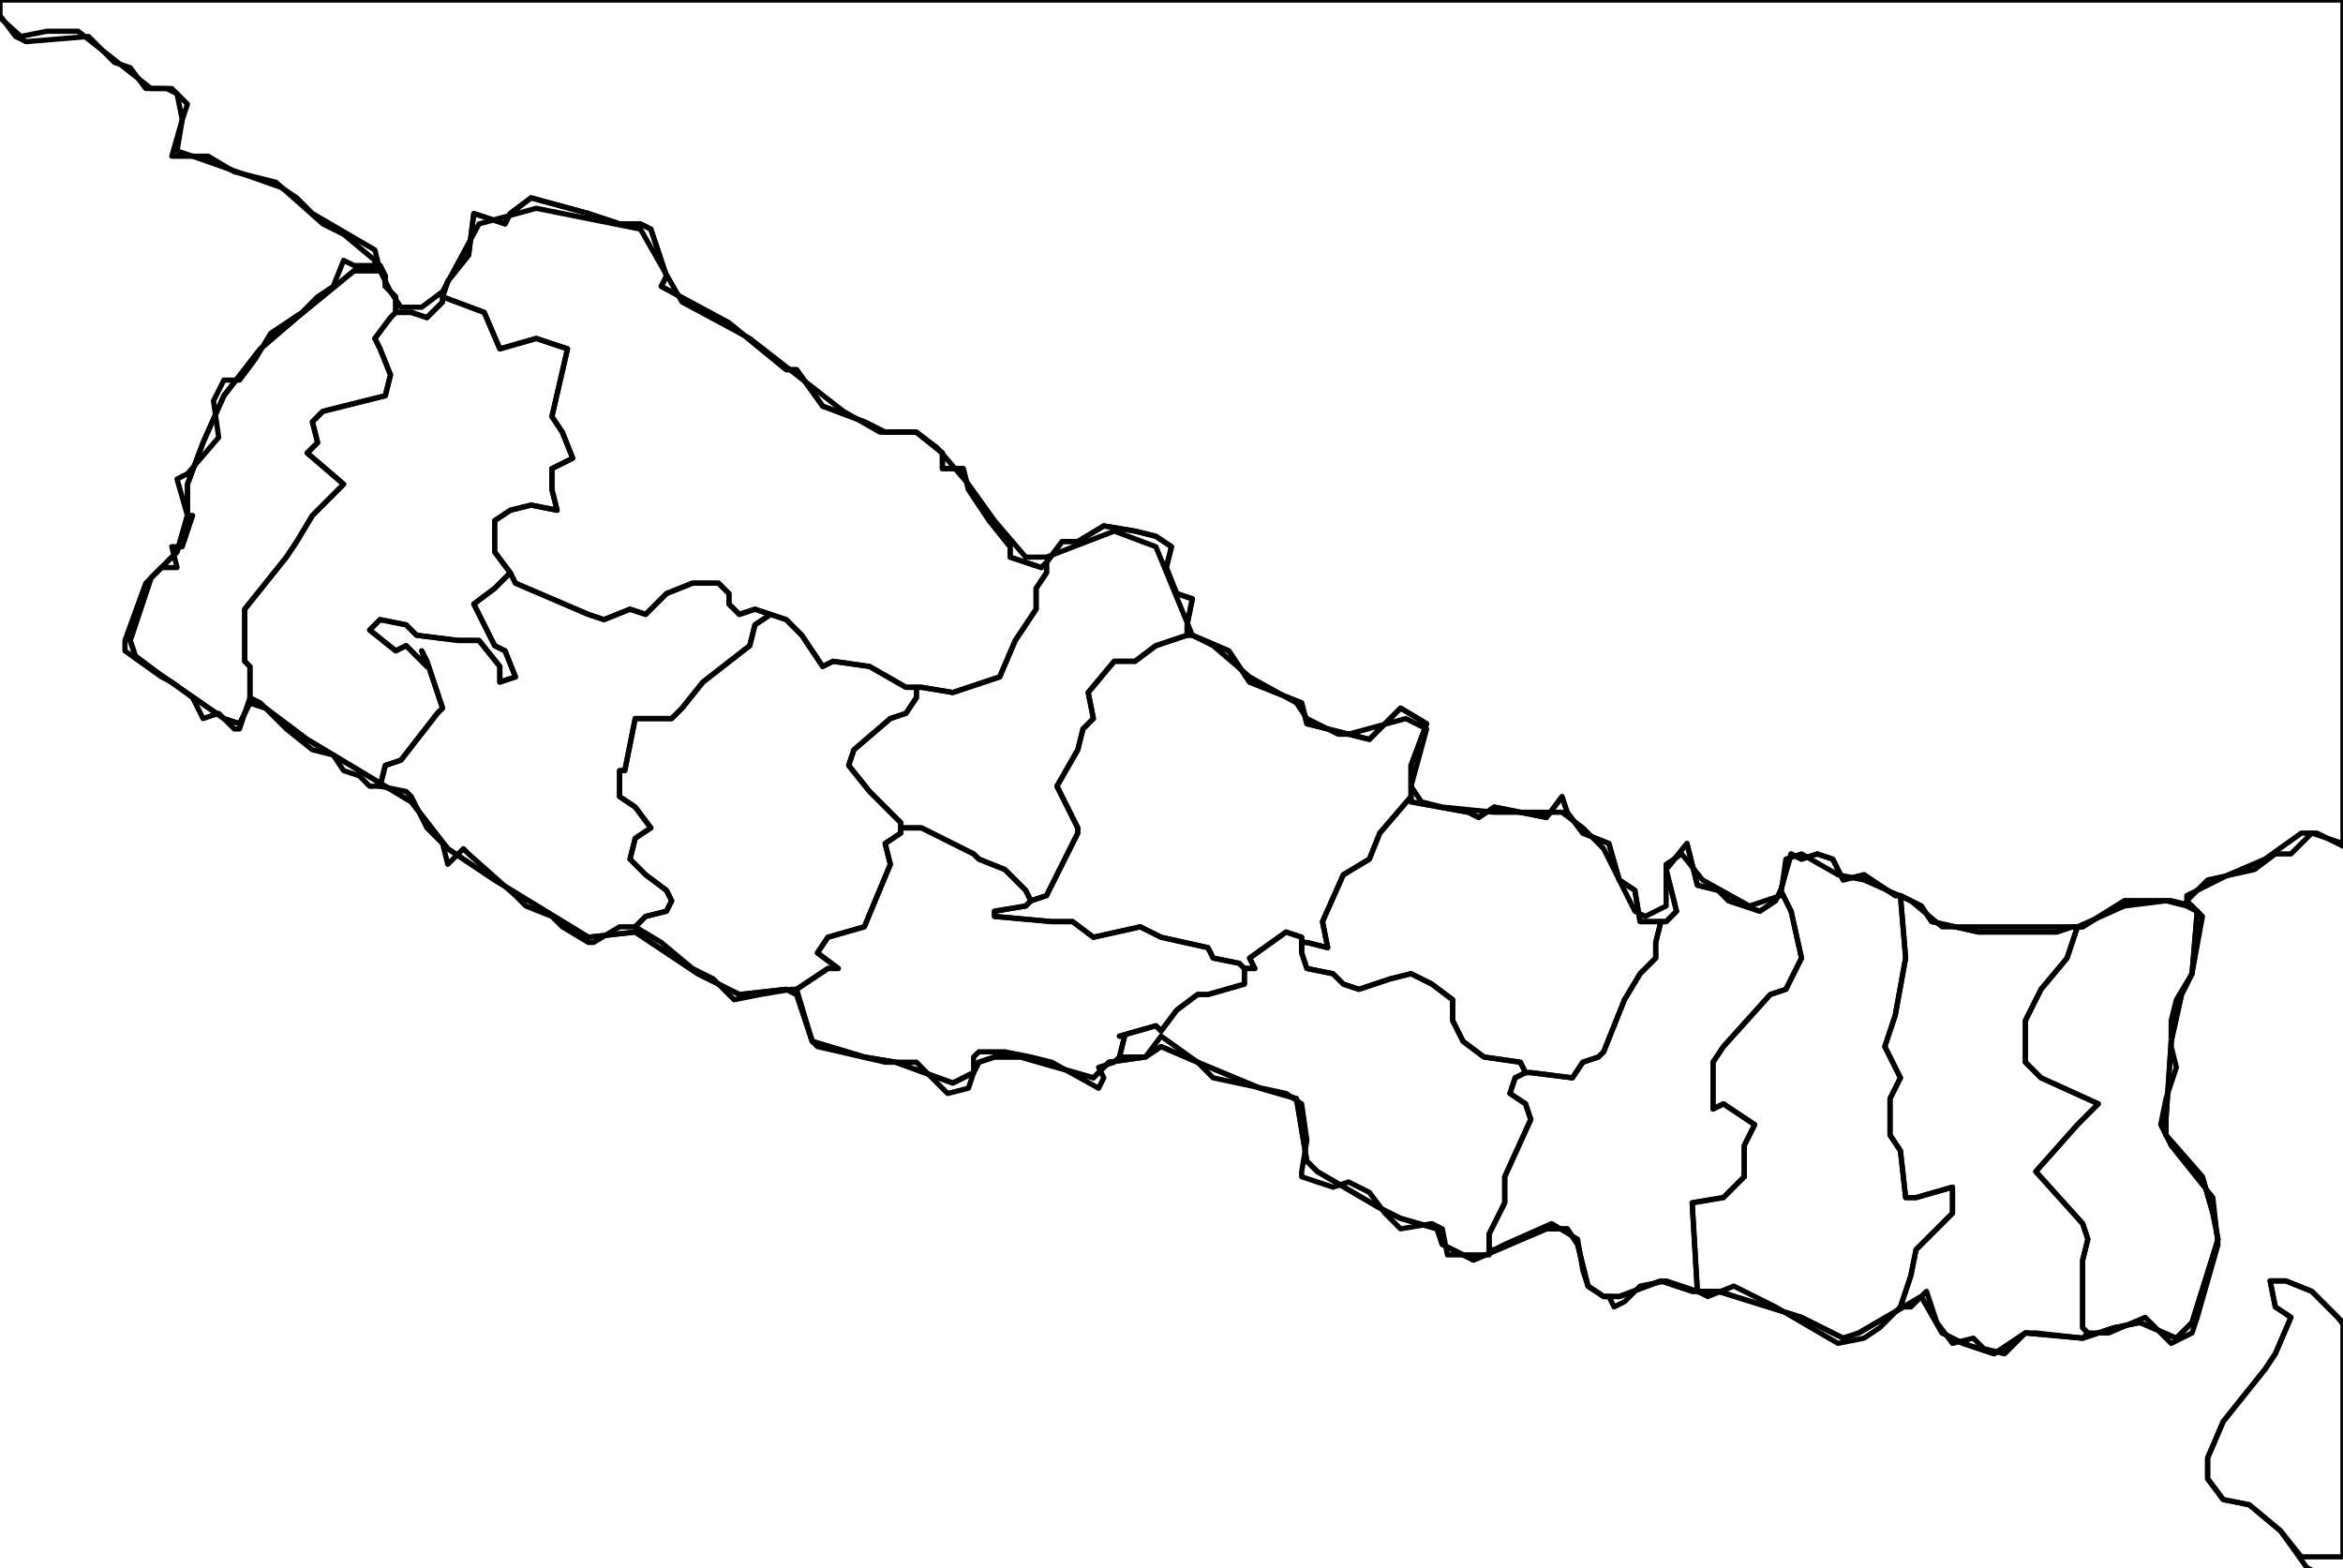
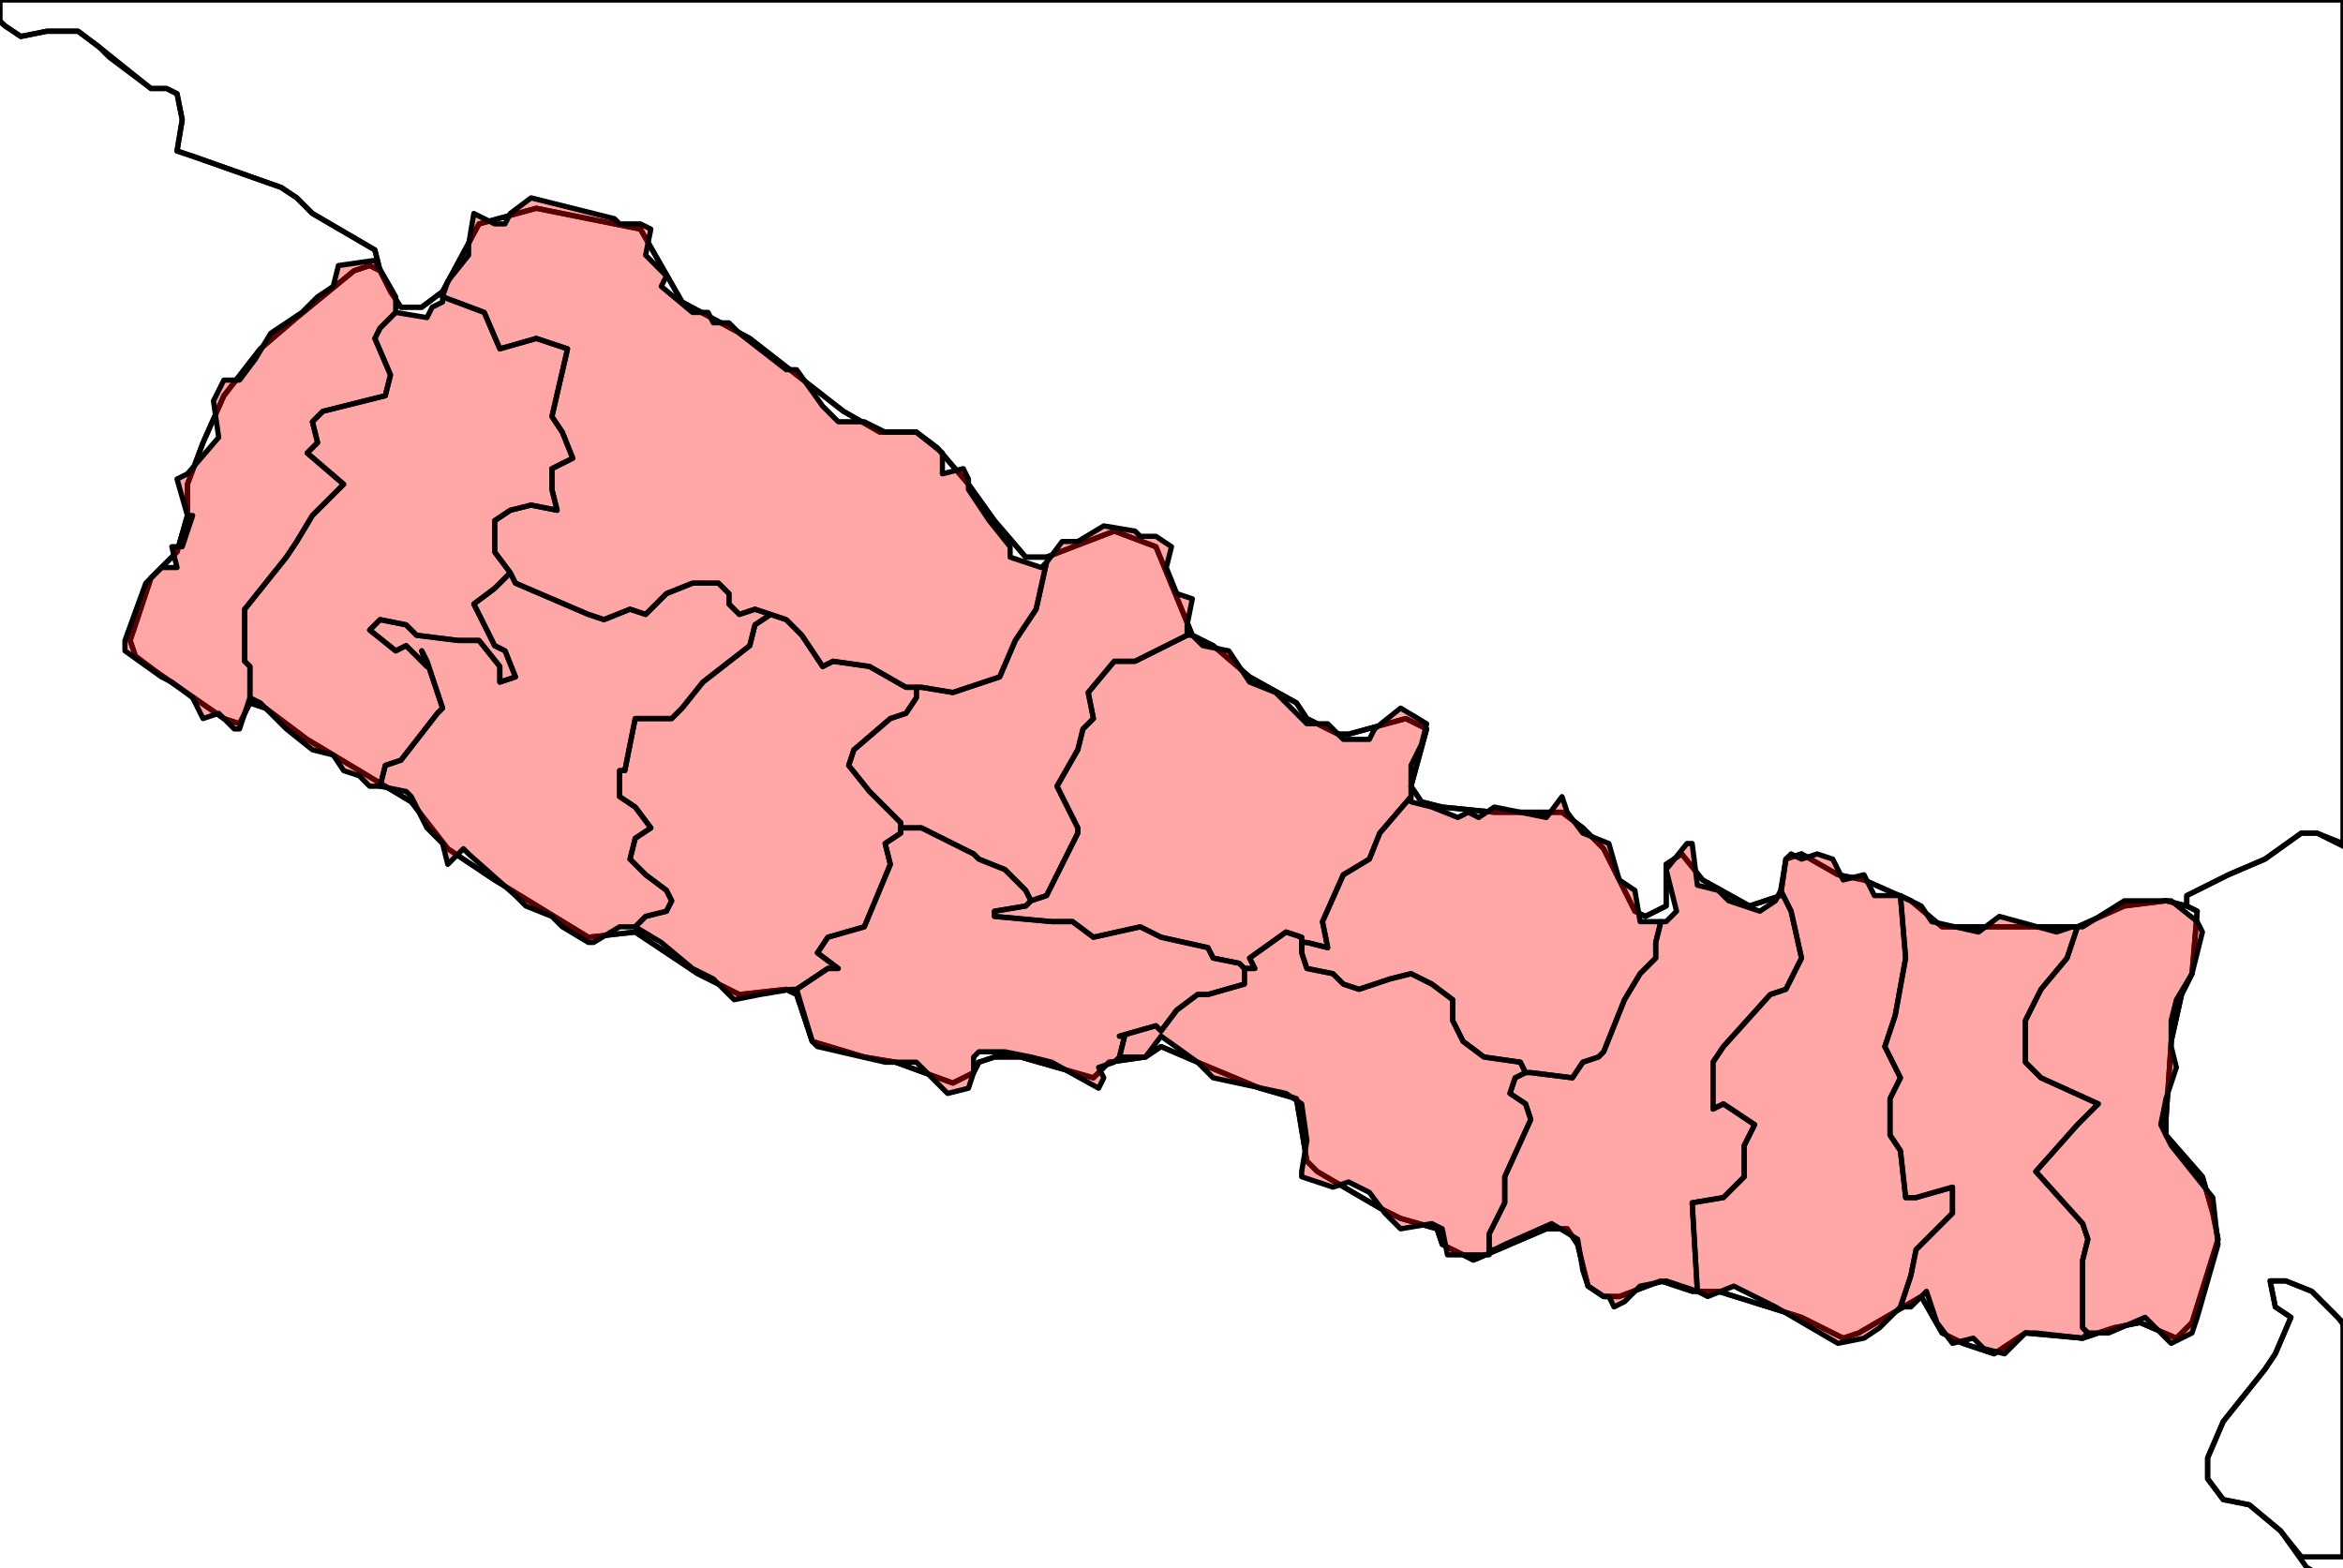
<svg xmlns="http://www.w3.org/2000/svg" enable_background="new 0 0 450 301" height="301px" pretty_print="False" style="stroke-linejoin: round; stroke:#000; fill: none;" version="1.1" viewBox="0 0 450 301" width="450px">
  <defs>
    <style type="text/css">path { fill-rule: evenodd; }</style>
  </defs>
  <g class="" id="context">
-     <path d="M72,51L72,51L73,51L74,53L74,55L76,57L76,60L76,60L79,60L82,61L85,58L85,57L86,54L90,49L91,41L97,43L98,41L102,38L113,41L119,43L123,43L125,44L128,53L127,55L140,62L151,71L153,71L158,78L166,81L170,83L176,83L181,87L181,90L185,90L186,94L190,100L194,105L194,107L200,109L201,108L201,108L204,104L207,104L212,101L218,102L222,103L225,105L224,109L226,114L229,115L228,120L228,122L229,122L236,125L240,131L250,135L251,139L263,142L269,136L274,139L271,147L271,152L271,154L282,156L284,157L287,155L297,157L300,153L301,156L304,160L309,162L311,169L314,171L315,177L319,177L320,177L322,175L320,167L324,162L326,170L330,171L332,173L338,175L341,173L342,171L344,164L346,165L349,164L352,165L354,169L358,168L364,172L365,172L365,172L369,174L371,177L380,179L395,179L398,178L400,178L408,173L417,173L421,174L420,173L424,169L433,167L437,164L440,164L444,160L450,162L450,0L0,0L0,3L3,7L5,8L17,7L22,12L25,13L28,17L33,17L36,20L35,23L33,30L40,30L45,33L53,35L62,43L66,45L72,50L72,51Z " data-iso="TIB" />
    <path d="M449,253L444,248L439,246L436,246L437,251L440,253L437,260L435,263L431,268L427,273L424,280L424,284L427,288L432,289L438,294L442,299L450,299L450,254L449,253Z " data-iso="BGD" />
-     <path d="M783,1319L780,1324L773,1311L770,1310L770,1303L771,1301L779,1297L781,1299L785,1311L783,1319Z M773,1291L768,1297L766,1294L771,1288L773,1291Z M756,1264L751,1264L748,1259L749,1257L752,1256L755,1260L756,1264Z M761,1253L756,1251L756,1247L758,1244L760,1245L759,1248L761,1253Z M738,1244L740,1246L737,1246L734,1243L735,1239L738,1244Z M716,1197L714,1198L712,1194L716,1191L717,1195L716,1197Z M697,1120L695,1122L690,1121L690,1115L688,1110L689,1108L693,1103L697,1101L699,1107L701,1112L697,1120Z M705,1074L703,1075L700,1074L702,1072L702,1067L705,1069L705,1074Z M721,1036L724,1044L720,1041L718,1039L721,1036Z M703,992L701,996L700,988L703,987L703,992Z M707,1065L704,1065L698,1056L697,1050L695,1047L697,1044L699,1043L700,1039L700,1034L703,1028L708,1027L707,1023L704,1020L704,1010L705,1003L704,997L707,991L708,984L707,982L709,971L709,964L712,957L717,953L719,953L720,961L717,965L721,969L717,978L715,980L711,987L716,992L718,1009L715,1014L712,1015L713,1026L713,1029L707,1040L708,1043L709,1059L707,1065Z M73,52L68,52L57,61L50,67L43,76L39,85L36,93L36,99L34,106L29,111L27,117L25,123L26,126L30,129L43,138L46,139L48,135L51,136L59,142L79,154L86,163L95,169L113,180L122,179L125,181L134,187L142,191L151,190L153,191L156,200L166,203L172,204L183,208L187,206L188,204L191,203L196,203L210,207L213,204L220,203L223,201L230,204L242,209L249,211L251,223L253,225L265,232L269,234L276,236L277,239L283,242L297,236L301,236L303,239L305,247L308,249L311,249L319,246L325,248L330,248L346,253L354,257L357,256L369,249L373,256L377,258L383,260L389,256L400,257L406,255L411,254L418,257L421,254L426,238L425,233L423,226L416,218L416,215L417,200L419,191L421,187L422,175L420,174L420,172L428,168L435,165L442,160L445,160L451,163L454,165L456,172L456,178L452,192L454,197L460,204L454,209L453,211L458,217L459,223L474,230L483,228L496,231L497,234L505,235L523,231L526,225L533,222L547,228L553,228L573,225L580,225L587,220L588,220L591,223L599,223L607,219L615,219L618,215L618,212L616,208L614,202L617,194L612,185L605,187L600,187L596,184L592,181L591,178L593,170L597,169L610,170L616,165L623,163L631,163L643,155L644,153L641,149L644,144L652,139L659,132L663,128L666,117L668,115L673,113L688,110L699,102L704,96L704,93L708,92L716,81L724,77L731,70L733,71L739,77L748,78L750,78L757,79L764,82L769,82L775,75L774,72L783,65L791,60L798,56L803,59L806,64L814,67L811,70L804,75L807,85L815,77L819,75L821,77L822,80L828,91L820,100L818,105L822,114L823,111L831,107L834,108L840,111L850,112L855,110L858,111L868,117L868,124L870,127L869,134L865,135L854,148L851,151L850,154L852,162L864,176L864,179L861,180L853,177L848,171L845,169L842,169L813,179L806,190L799,196L786,208L779,214L774,216L771,219L768,226L768,233L770,242L774,250L769,257L768,266L760,281L754,284L752,287L749,299L750,300L756,302L758,307L756,314L753,323L749,331L741,350L738,361L735,375L732,376L729,374L712,370L700,372L695,368L693,371L697,384L700,389L700,408L700,420L697,426L689,428L690,433L687,444L689,454L692,464L691,473L688,473L684,484L681,485L678,485L673,480L669,478L667,485L664,487L663,484L660,464L657,448L651,437L649,435L648,428L646,414L640,394L624,395L625,405L625,407L618,414L617,418L619,428L618,431L615,434L611,435L608,435L605,433L601,424L598,424L598,431L595,430L591,415L586,404L585,399L588,385L593,379L596,374L602,374L606,370L614,366L618,368L620,367L623,358L630,354L631,349L634,338L635,327L636,327L643,329L646,328L646,323L641,319L633,315L625,312L610,314L596,316L587,314L574,316L558,317L544,318L534,318L515,313L513,313L511,308L512,298L510,283L510,277L504,264L502,262L497,267L498,270L497,274L493,275L484,273L478,269L474,264L473,258L471,255L466,253L464,255L467,260L467,262L460,262L453,260L452,257L449,253L444,248L439,246L436,246L437,251L440,253L437,260L435,263L431,268L427,273L424,280L424,284L427,288L432,289L438,294L443,301L450,305L459,305L462,312L468,315L466,321L459,323L444,322L441,335L438,340L431,338L429,338L425,350L424,355L427,359L430,362L434,363L437,362L440,363L443,367L448,369L456,370L460,372L460,384L459,388L456,398L454,406L455,410L463,419L461,427L463,429L473,432L470,441L471,446L473,452L474,463L477,470L482,483L481,502L477,502L481,507L483,512L483,517L479,518L476,518L473,513L472,517L468,522L465,514L466,499L462,495L461,492L458,509L460,515L459,518L452,521L445,515L442,521L435,521L432,518L434,512L438,498L438,492L432,488L427,486L425,480L426,487L428,489L432,490L436,494L431,500L426,510L420,516L412,521L388,528L383,530L375,538L371,545L370,553L373,560L376,572L378,575L375,579L371,584L367,591L367,597L354,605L347,614L343,612L341,612L344,616L339,621L320,627L306,633L302,633L305,630L305,623L300,622L289,630L284,637L288,638L295,634L299,635L299,637L288,644L264,665L263,669L260,674L256,679L248,690L233,706L229,712L206,725L201,728L192,740L181,750L170,758L149,769L137,779L133,785L137,796L135,803L131,808L125,813L105,821L85,819L79,820L77,824L71,841L65,846L62,852L56,851L54,852L52,846L45,845L30,850L25,854L15,876L12,889L14,905L18,917L18,922L18,930L14,937L16,946L20,957L21,961L21,966L25,977L22,975L21,971L17,965L11,970L14,975L24,980L26,984L20,1021L15,1034L9,1043L6,1046L-1,1059L-6,1076L-7,1082L-5,1089L-7,1093L-11,1096L-5,1095L-3,1099L-2,1103L-2,1127L-3,1151L-13,1152L-20,1150L-28,1151L-32,1154L-36,1159L-36,1166L-50,1185L-54,1192L-55,1198L-53,1201L-49,1204L-45,1206L-35,1207L-31,1209L-28,1213L-39,1209L-52,1208L-83,1216L-91,1222L-96,1227L-99,1240L-100,1248L-104,1255L-120,1265L-131,1268L-134,1271L-146,1267L-159,1257L-165,1252L-184,1227L-187,1223L-191,1213L-191,1209L-195,1205L-199,1193L-201,1180L-203,1166L-201,1168L-198,1172L-196,1179L-196,1188L-192,1188L-197,1167L-202,1162L-205,1158L-205,1151L-209,1144L-210,1140L-219,1119L-223,1103L-229,1086L-233,1080L-239,1067L-245,1061L-251,1052L-257,1046L-269,1018L-273,1002L-276,995L-278,989L-282,965L-282,956L-285,946L-290,935L-292,928L-292,925L-295,914L-296,909L-304,897L-311,886L-313,883L-318,876L-320,863L-325,858L-318,858L-326,848L-322,843L-328,843L-330,840L-334,831L-340,820L-341,814L-346,797L-349,756L-353,737L-353,732L-357,716L-360,705L-360,696L-361,690L-362,678L-364,672L-362,667L-358,659L-356,654L-357,646L-361,654L-365,656L-366,650L-365,638L-356,639L-366,634L-367,629L-365,625L-369,622L-369,612L-371,607L-368,594L-357,568L-356,562L-356,553L-358,546L-358,537L-362,536L-365,533L-367,522L-361,517L-368,517L-357,509L-346,505L-341,503L-348,505L-355,505L-370,503L-367,493L-364,490L-361,489L-365,489L-370,488L-368,478L-364,476L-355,475L-360,472L-366,471L-373,472L-379,471L-386,470L-384,472L-380,475L-384,484L-389,486L-392,489L-396,494L-389,497L-385,504L-386,511L-396,528L-400,531L-423,540L-433,544L-453,550L-460,551L-468,548L-480,542L-497,526L-502,521L-515,501L-525,490L-532,481L-541,471L-549,459L-551,453L-549,448L-546,446L-542,447L-535,455L-520,450L-515,451L-511,448L-506,449L-496,444L-488,444L-479,431L-472,423L-468,422L-469,417L-472,417L-478,424L-482,422L-489,423L-503,426L-509,430L-513,431L-534,424L-554,410L-562,401L-567,391L-572,379L-569,376L-560,370L-552,365L-559,367L-567,370L-570,371L-575,376L-581,376L-582,369L-583,362L-576,358L-566,357L-554,359L-552,342L-548,340L-547,343L-543,342L-539,343L-536,343L-532,344L-510,346L-503,353L-492,354L-487,353L-483,348L-473,345L-463,343L-460,343L-459,351L-455,353L-448,353L-443,349L-438,348L-435,347L-438,341L-437,334L-433,331L-437,319L-440,309L-443,301L-447,293L-449,288L-448,277L-452,272L-455,272L-464,272L-467,270L-474,258L-475,253L-475,249L-471,241L-468,227L-473,221L-480,219L-488,216L-495,211L-500,205L-498,197L-495,188L-493,185L-485,178L-476,170L-467,158L-461,150L-452,144L-448,142L-444,142L-437,148L-437,154L-430,161L-427,161L-411,156L-406,156L-393,156L-377,152L-375,147L-372,141L-362,132L-359,128L-353,113L-350,110L-336,103L-322,97L-319,94L-309,79L-303,69L-294,49L-290,47L-281,44L-273,41L-267,35L-267,31L-269,27L-268,23L-262,18L-251,5L-245,-1L-243,-1L-230,-8L-231,-13L-234,-14L-235,-17L-230,-32L-231,-36L-233,-46L-231,-52L-227,-56L-222,-59L-205,-66L-197,-68L-193,-72L-192,-75L-197,-81L-208,-87L-217,-87L-223,-91L-223,-96L-222,-104L-225,-104L-230,-105L-236,-106L-238,-108L-237,-111L-237,-115L-241,-120L-246,-123L-249,-127L-251,-133L-245,-141L-243,-147L-243,-149L-250,-157L-248,-163L-245,-166L-238,-168L-236,-171L-242,-175L-250,-176L-251,-181L-247,-186L-248,-188L-250,-191L-255,-194L-255,-197L-246,-212L-230,-217L-201,-208L-190,-207L-187,-205L-179,-200L-172,-198L-167,-198L-160,-201L-151,-206L-145,-206L-132,-210L-126,-209L-121,-211L-117,-217L-106,-222L-104,-228L-79,-242L-68,-247L-65,-245L-58,-247L-58,-245L-60,-237L-60,-234L-57,-228L-49,-201L-47,-198L-31,-192L-27,-189L-19,-183L-18,-180L-20,-174L-28,-168L-30,-164L-27,-153L-27,-136L-21,-127L-13,-120L-12,-117L-14,-109L-10,-104L-9,-91L-10,-79L-14,-78L-17,-73L-24,-72L-28,-75L-34,-86L-47,-84L-48,-83L-46,-75L-46,-69L-44,-65L-33,-50L-36,-42L-36,-38L-31,-31L-33,-27L-35,-23L-33,-21L-34,-15L-32,-13L-27,-15L-23,-15L-21,-19L-17,-19L-6,-2L4,7L9,6L15,6L29,17L32,17L34,18L35,23L34,29L37,30L54,36L57,38L60,41L72,48L73,52Z " data-iso="IND" />
-     <path d="M416,173L408,174L399,178L396,178L380,178L373,178L367,173L358,169L353,168L346,164L343,165L342,172L336,174L327,169L323,164L320,166L320,174L316,176L314,175L308,163L304,159L300,156L287,156L277,155L273,154L271,151L274,140L270,138L259,141L257,141L251,138L249,135L240,130L233,124L229,122L222,105L214,102L201,107L197,107L191,100L186,93L180,86L176,83L169,83L162,79L144,65L131,58L123,44L113,42L103,40L92,43L85,56L81,59L77,59L75,56L73,52L68,52L57,61L50,67L43,76L39,85L36,93L36,99L34,106L29,111L27,117L25,123L26,126L30,129L43,138L46,139L48,135L51,136L59,142L79,154L86,163L95,169L113,180L122,179L125,181L134,187L142,191L151,190L153,191L156,200L166,203L172,204L183,208L187,206L188,204L191,203L196,203L210,207L213,204L220,203L223,201L230,204L242,209L249,211L251,223L253,225L265,232L269,234L276,236L277,239L283,242L297,236L301,236L303,239L305,247L308,249L311,249L319,246L325,248L330,248L346,253L354,257L357,256L369,249L373,256L377,258L383,260L389,256L400,257L406,255L411,254L418,257L421,254L426,238L425,233L423,226L416,218L416,215L417,200L419,191L421,187L422,175L420,174L416,173Z " data-iso="NPL" />
+     <path d="M1,5L4,7L9,6L15,6L19,9L29,17L32,17L34,18L35,23L34,29L37,30L54,36L57,38L60,41L72,48L73,52L75,56L77,59L81,59L85,56L92,43L103,40L113,42L123,44L131,58L144,65L162,79L169,83L176,83L180,86L186,93L191,100L197,107L201,107L214,102L222,105L229,122L233,124L240,130L249,135L251,138L257,141L259,141L270,138L274,140L271,151L273,154L277,155L287,156L300,156L304,159L308,163L314,175L316,176L320,174L320,166L323,164L327,169L336,174L342,172L343,165L346,164L353,168L358,169L367,173L373,178L380,178L396,178L399,178L408,174L416,173L420,174L420,172L428,168L435,165L442,160L445,160L450,162L450,0L0,0L0,4L1,5Z " data-iso="CHN" />
+     <path d="M783,1319L780,1324L773,1311L770,1310L770,1303L771,1301L779,1297L781,1299L785,1311L783,1319Z M773,1291L768,1297L766,1294L771,1288L773,1291Z M756,1264L751,1264L748,1259L749,1257L752,1256L755,1260L756,1264Z M761,1253L756,1251L756,1247L758,1244L760,1245L759,1248L761,1253Z M738,1244L740,1246L737,1246L734,1243L735,1239L738,1244Z M716,1197L714,1198L712,1194L716,1191L717,1195L716,1197Z M697,1120L695,1122L690,1121L690,1115L688,1110L689,1108L693,1103L697,1101L699,1107L701,1112L697,1120Z M705,1074L703,1075L700,1074L702,1072L702,1067L705,1069L705,1074Z M721,1036L724,1044L720,1041L718,1039L721,1036Z M703,992L701,996L700,988L703,987L703,992Z M707,1065L704,1065L698,1056L697,1050L695,1047L697,1044L699,1043L700,1039L700,1034L703,1028L708,1027L707,1023L704,1020L704,1010L705,1003L704,997L707,991L708,984L707,982L709,971L709,964L712,957L717,953L719,953L720,961L717,965L721,969L717,978L715,980L711,987L716,992L718,1009L715,1014L712,1015L713,1026L713,1029L707,1040L708,1043L709,1059L707,1065Z M1,5L4,7L9,6L15,6L19,9L21,11L21,11L29,17L32,17L34,18L35,23L34,29L37,30L54,36L57,38L60,41L72,48L73,52L71,51L68,52L57,61L50,67L43,76L39,85L36,93L36,99L34,106L29,111L27,117L25,123L26,126L30,129L43,138L46,139L48,135L51,136L59,142L79,154L86,163L95,169L113,180L122,179L125,181L134,187L142,191L151,190L153,191L156,200L166,203L172,204L183,208L187,206L188,204L191,203L196,203L210,207L213,204L220,203L223,201L230,204L242,209L249,211L251,223L253,225L265,232L269,234L276,236L277,239L283,242L297,236L301,236L303,239L305,247L308,249L311,249L319,246L325,248L330,248L346,253L354,257L357,256L369,249L373,256L377,258L383,260L389,256L400,257L406,255L411,254L418,257L421,254L426,238L425,233L423,226L416,218L416,215L417,200L419,191L421,187L422,175L420,174L420,172L428,168L435,165L442,160L445,160L451,163L454,165L456,172L456,178L452,192L454,197L460,204L454,209L453,211L458,217L459,223L474,230L483,228L496,231L497,234L505,235L523,231L526,225L533,222L547,228L553,228L573,225L580,225L587,220L588,220L591,223L599,223L607,219L615,219L618,215L618,212L616,208L614,202L617,194L612,185L605,187L600,187L596,184L592,181L591,178L593,170L597,169L610,170L616,165L623,163L631,163L643,155L644,153L641,149L644,144L652,139L659,132L663,128L666,117L668,115L673,113L688,110L699,102L704,96L704,93L708,92L716,81L724,77L731,70L733,71L739,77L748,78L750,78L757,79L764,82L769,82L775,75L774,72L783,65L791,60L798,56L803,59L806,64L814,67L811,70L804,75L807,85L815,77L819,75L821,77L822,80L828,91L820,100L818,105L822,114L823,111L831,107L834,108L840,111L850,112L855,110L858,111L868,117L868,124L870,127L869,134L865,135L854,148L851,151L850,154L852,162L864,176L864,179L861,180L853,177L848,171L845,169L842,169L813,179L806,190L799,196L786,208L779,214L774,216L771,219L768,226L768,233L770,242L774,250L769,257L768,266L760,281L754,284L752,287L749,299L750,300L756,302L758,307L756,314L753,323L749,331L741,350L738,361L735,375L732,376L729,374L712,370L700,372L695,368L693,371L697,384L700,389L700,408L700,420L697,426L689,428L690,433L687,444L689,454L692,464L691,473L688,473L684,484L681,485L678,485L673,480L669,478L667,485L664,487L663,484L660,464L657,448L651,437L649,435L648,428L646,414L640,394L624,395L625,405L625,407L618,414L617,418L619,428L618,431L615,434L611,435L608,435L605,433L601,424L598,424L598,431L595,430L591,415L586,404L585,399L588,385L593,379L596,374L602,374L606,370L614,366L618,368L620,367L623,358L630,354L631,349L634,338L635,327L636,327L643,329L646,328L646,323L641,319L633,315L625,312L610,314L596,316L587,314L574,316L558,317L544,318L534,318L515,313L513,313L511,308L512,298L510,283L510,277L504,264L502,262L497,267L498,270L497,274L493,275L484,273L478,269L474,264L473,258L471,255L466,253L464,255L467,260L467,262L460,262L453,260L452,257L449,253L444,248L439,246L436,246L437,251L440,253L437,260L435,263L431,268L427,273L424,280L424,284L427,288L432,289L438,294L443,301L450,305L459,305L462,312L468,315L466,321L459,323L444,322L441,335L438,340L431,338L429,338L425,350L424,355L427,359L430,362L434,363L437,362L440,363L443,367L448,369L456,370L460,372L460,384L459,388L456,398L454,406L455,410L463,419L461,427L463,429L473,432L470,441L471,446L473,452L474,463L477,470L482,483L481,502L477,502L481,507L483,512L483,517L479,518L476,518L473,513L472,517L468,522L465,514L466,499L462,495L461,492L458,509L460,515L459,518L452,521L445,515L442,521L435,521L432,518L434,512L438,498L438,492L432,488L427,486L425,480L426,487L428,489L432,490L436,494L431,500L426,510L420,516L412,521L388,528L383,530L375,538L371,545L370,553L373,560L376,572L378,575L375,579L371,584L367,591L367,597L354,605L347,614L343,612L341,612L344,616L339,621L320,627L306,633L302,633L305,630L305,623L300,622L289,630L284,637L288,638L295,634L299,635L299,637L288,644L264,665L263,669L260,674L256,679L248,690L233,706L229,712L206,725L201,728L192,740L181,750L170,758L149,769L137,779L133,785L137,796L135,803L131,808L125,813L105,821L85,819L79,820L77,824L71,841L65,846L62,852L56,851L54,852L52,846L45,845L30,850L25,854L15,876L12,889L14,905L18,917L18,922L18,930L14,937L16,946L20,957L21,961L21,966L25,977L22,975L21,971L17,965L11,970L14,975L24,980L26,984L20,1021L15,1034L9,1043L6,1046L-1,1059L-6,1076L-7,1082L-5,1089L-7,1093L-11,1096L-5,1095L-3,1099L-2,1103L-2,1127L-3,1151L-13,1152L-20,1150L-28,1151L-32,1154L-36,1159L-36,1166L-50,1185L-54,1192L-55,1198L-53,1201L-49,1204L-45,1206L-35,1207L-31,1209L-28,1213L-39,1209L-52,1208L-83,1216L-91,1222L-96,1227L-99,1240L-100,1248L-104,1255L-120,1265L-131,1268L-134,1271L-146,1267L-159,1257L-165,1252L-184,1227L-187,1223L-191,1213L-191,1209L-195,1205L-199,1193L-201,1180L-203,1166L-201,1168L-198,1172L-196,1179L-196,1188L-192,1188L-197,1167L-202,1162L-205,1158L-205,1151L-209,1144L-210,1140L-219,1119L-223,1103L-229,1086L-233,1080L-239,1067L-245,1061L-251,1052L-257,1046L-269,1018L-273,1002L-276,995L-278,989L-282,965L-282,956L-285,946L-290,935L-292,928L-292,925L-295,914L-296,909L-304,897L-311,886L-313,883L-318,876L-320,863L-325,858L-318,858L-326,848L-322,843L-328,843L-330,840L-334,831L-340,820L-341,814L-346,797L-349,756L-353,737L-353,732L-357,716L-360,705L-360,696L-361,690L-362,678L-364,672L-362,667L-358,659L-356,654L-357,646L-361,654L-365,656L-366,650L-365,638L-356,639L-366,634L-367,629L-365,625L-369,622L-369,612L-371,607L-368,594L-357,568L-356,562L-356,553L-358,546L-358,537L-362,536L-365,533L-367,522L-361,517L-368,517L-357,509L-346,505L-341,503L-348,505L-355,505L-370,503L-367,493L-364,490L-361,489L-365,489L-370,488L-368,478L-364,476L-355,475L-360,472L-366,471L-373,472L-379,471L-386,470L-384,472L-380,475L-384,484L-389,486L-392,489L-396,494L-389,497L-385,504L-386,511L-396,528L-400,531L-423,540L-433,544L-453,550L-460,551L-468,548L-480,542L-497,526L-502,521L-515,501L-525,490L-532,481L-541,471L-549,459L-551,453L-549,448L-546,446L-542,447L-535,455L-520,450L-515,451L-511,448L-506,449L-496,444L-488,444L-479,431L-472,423L-468,422L-469,417L-472,417L-478,424L-482,422L-489,423L-503,426L-509,430L-513,431L-534,424L-554,410L-562,401L-567,391L-572,379L-569,376L-560,370L-552,365L-559,367L-567,370L-570,371L-575,376L-581,376L-582,369L-583,362L-576,358L-566,357L-554,359L-552,342L-548,340L-547,343L-543,342L-539,343L-536,343L-532,344L-510,346L-503,353L-492,354L-487,353L-483,348L-473,345L-463,343L-460,343L-459,351L-455,353L-448,353L-443,349L-438,348L-435,347L-438,341L-437,334L-433,331L-437,319L-440,309L-443,301L-447,293L-449,288L-448,277L-452,272L-455,272L-464,272L-467,270L-474,258L-475,253L-475,249L-471,241L-468,227L-473,221L-480,219L-488,216L-495,211L-500,205L-498,197L-495,188L-493,185L-485,178L-476,170L-467,158L-461,150L-452,144L-448,142L-444,142L-437,148L-437,154L-430,161L-427,161L-411,156L-406,156L-393,156L-377,152L-375,147L-372,141L-362,132L-359,128L-353,113L-350,110L-336,103L-322,97L-319,94L-309,79L-303,69L-294,49L-290,47L-281,44L-273,41L-267,35L-267,31L-269,27L-268,23L-262,18L-251,5L-245,-1L-243,-1L-230,-8L-231,-13L-234,-14L-235,-17L-230,-32L-231,-36L-233,-46L-231,-52L-227,-56L-222,-59L-205,-66L-197,-68L-193,-72L-192,-75L-197,-81L-208,-87L-217,-87L-223,-91L-223,-96L-222,-104L-225,-104L-230,-105L-236,-106L-238,-108L-237,-111L-237,-115L-241,-120L-246,-123L-249,-127L-251,-133L-245,-141L-243,-147L-243,-149L-250,-157L-248,-163L-245,-166L-238,-168L-236,-171L-242,-175L-250,-176L-251,-181L-247,-186L-248,-188L-250,-191L-255,-194L-255,-197L-246,-212L-230,-217L-201,-208L-190,-207L-187,-205L-179,-200L-172,-198L-167,-198L-160,-201L-151,-206L-145,-206L-132,-210L-126,-209L-121,-211L-117,-217L-106,-222L-104,-228L-79,-242L-68,-247L-65,-245L-58,-247L-58,-245L-60,-237L-60,-234L-57,-228L-49,-201L-47,-198L-31,-192L-27,-189L-19,-183L-18,-180L-20,-174L-28,-168L-30,-164L-27,-153L-27,-136L-21,-127L-13,-120L-12,-117L-14,-109L-10,-104L-9,-91L-10,-79L-14,-78L-17,-73L-24,-72L-28,-75L-34,-86L-47,-84L-48,-83L-46,-75L-46,-69L-44,-65L-33,-50L-36,-42L-36,-38L-31,-31L-33,-27L-35,-23L-33,-21L-34,-15L-32,-13L-27,-15L-23,-15L-21,-19L-17,-19L-6,-2L-4,1L1,5Z " data-iso="IND" />
+     <path d="M416,173L408,174L399,178L396,178L380,178L373,178L367,173L358,169L353,168L346,164L343,165L342,172L336,174L327,169L323,164L320,166L320,174L316,176L314,175L308,163L304,159L300,156L287,156L277,155L273,154L271,151L274,140L270,138L259,141L257,141L251,138L249,135L240,130L233,124L229,122L222,105L214,102L201,107L197,107L191,100L186,93L180,86L176,83L169,83L162,79L144,65L131,58L123,44L113,42L103,40L92,43L85,56L81,59L77,59L75,56L73,52L71,51L68,52L57,61L50,67L43,76L39,85L36,93L36,99L34,106L29,111L27,117L25,123L26,126L30,129L43,138L46,139L48,135L51,136L59,142L79,154L86,163L95,169L113,180L122,179L125,181L134,187L142,191L151,190L153,191L156,200L166,203L172,204L183,208L187,206L188,204L191,203L196,203L210,207L213,204L220,203L223,201L230,204L242,209L249,211L251,223L253,225L265,232L269,234L276,236L277,239L283,242L297,236L301,236L303,239L305,247L308,249L311,249L319,246L325,248L330,248L346,253L354,257L357,256L369,249L373,256L377,258L383,260L389,256L400,257L406,255L411,254L418,257L421,254L426,238L425,233L423,226L416,218L416,215L417,200L419,191L421,187L422,175L420,174L416,173Z " data-iso="NPL" />
  </g>
-   <g class="" id="regions">
-     <path d="M174,132L167,128L160,127L158,128L154,122L151,119L148,118L145,120L144,124L135,131L131,136L129,138L122,138L120,148L119,148L119,153L122,155L125,159L122,161L121,165L124,168L128,171L129,173L128,175L124,176L122,178L122,178L127,181L133,186L137,188L140,191L141,192L146,191L152,190L153,190L159,186L161,186L157,183L159,180L166,178L171,166L170,162L173,160L173,159L173,158L167,152L163,147L164,144L171,138L174,137L176,134L176,132L174,132Z " data-fips="NP12" data-fips-="" data-iso3="NPL" data-name="Rapti" data-p="MP" />
-     <path d="M228,122L228,122L228,122L222,124L218,127L214,127L209,133L210,138L208,140L207,144L203,151L207,159L207,160L201,172L198,173L197,174L191,175L191,176L202,177L206,177L210,180L219,178L223,180L232,182L233,184L238,185L239,186L239,186L241,186L240,184L247,179L250,180L250,181L251,181L255,182L254,177L258,168L263,165L265,160L271,153L271,152L271,147L274,139L269,136L263,142L251,139L250,135L240,131L236,125L229,122L228,122Z " data-fips="NP04" data-fips-="" data-iso3="NPL" data-name="Gorkha" data-p="PM" />
-     <path d="M98,110L95,113L91,116L95,124L97,125L99,130L96,131L96,128L92,123L88,123L80,122L78,120L73,119L71,121L76,125L78,124L82,128L81,125L82,127L85,136L84,137L77,146L74,147L73,151L78,152L79,153L82,159L85,162L86,166L89,163L90,164L99,172L101,174L106,176L108,178L113,181L114,181L119,178L121,178L122,178L124,176L128,175L129,173L128,171L124,168L121,165L122,161L125,159L122,155L119,153L119,148L120,148L122,138L129,138L131,136L135,131L144,124L145,120L148,118L145,117L142,118L140,116L140,114L138,112L133,112L128,114L124,118L121,117L116,119L113,118L99,112L98,110Z " data-fips="NP02" data-fips-="" data-iso3="NPL" data-name="Banke" data-p="MP" />
-     <path d="M201,108L201,108L201,108L201,110L199,113L199,117L195,123L192,130L183,133L177,132L176,132L176,134L174,137L171,138L164,144L163,147L167,152L173,158L173,159L177,159L187,164L188,165L193,167L197,171L198,173L201,172L207,160L207,159L203,151L207,144L208,140L210,138L209,133L214,127L218,127L222,124L228,122L228,122L228,122L228,120L229,115L226,114L224,109L225,105L222,103L218,102L212,101L207,104L204,104L201,108L201,108Z " data-fips="NP03" data-fips-="" data-iso3="NPL" data-name="Dhawalagiri" data-p="PM" />
-     <path d="M85,57L93,60L96,67L103,65L109,67L106,80L108,83L110,88L106,90L106,94L107,98L102,97L98,98L95,100L95,106L98,110L98,110L99,112L113,118L116,119L121,117L124,118L128,114L133,112L138,112L140,114L140,116L142,118L145,117L148,118L151,119L154,122L158,128L160,127L167,128L174,132L176,132L177,132L183,133L192,130L195,123L199,117L199,113L201,110L201,108L201,108L201,108L200,109L194,107L194,105L190,100L186,94L185,90L181,90L181,87L176,83L170,83L166,81L158,78L153,71L151,71L140,62L127,55L128,53L125,44L123,43L119,43L113,41L102,38L98,41L97,43L91,41L90,49L86,54L85,57L85,57Z " data-fips="NP06" data-fips-="" data-iso3="NPL" data-name="Karnali" data-p="MP" />
-     <path d="M173,159L173,160L170,162L171,166L166,178L159,180L157,183L161,186L159,186L153,190L153,190L156,200L157,201L170,204L176,204L182,210L186,209L187,206L187,203L188,202L193,202L198,203L202,204L211,209L212,207L211,205L214,204L215,203L216,199L215,199L222,197L223,198L226,194L230,191L232,191L239,189L239,187L239,186L238,185L233,184L232,182L223,180L219,178L210,180L206,177L202,177L191,176L191,175L197,174L198,173L197,171L193,167L188,165L187,164L177,159L173,159Z " data-fips="NP08" data-fips-="" data-iso3="NPL" data-name="Lumbini" data-p="PM" />
-     <path d="M48,134L48,128L47,127L47,117L55,107L57,104L60,99L66,93L59,87L61,85L60,81L62,79L74,76L75,72L73,67L72,65L75,61L76,60L76,60L76,57L74,55L74,53L73,51L72,51L72,51L68,51L66,50L64,55L61,57L58,60L52,64L49,69L46,73L43,73L41,77L42,84L36,91L34,92L36,99L37,99L35,105L33,105L34,109L31,109L28,112L24,123L24,125L31,130L33,131L37,134L39,138L42,137L45,140L46,140L48,134L48,134Z " data-fips="NP09" data-fips-="" data-iso3="NPL" data-name="Mahakali" data-p="SP" />
-     <path d="M85,58L82,61L79,60L76,60L76,60L76,60L75,61L72,65L73,67L75,72L74,76L62,79L60,81L61,85L59,87L66,93L60,99L57,104L55,107L47,117L47,127L48,128L48,134L50,135L55,140L60,144L64,145L66,148L69,149L71,151L73,151L74,147L77,146L84,137L85,136L82,127L81,125L82,128L78,124L76,125L71,121L73,119L78,120L80,122L88,123L92,123L96,128L96,131L99,130L97,125L95,124L91,116L95,113L98,110L98,110L95,106L95,100L98,98L102,97L107,98L106,94L106,90L110,88L108,83L106,80L109,67L103,65L96,67L93,60L85,57L85,58Z " data-fips="NP14" data-fips-="" data-iso3="NPL" data-name="Achham" data-p="SP" />
-     <path d="M271,153L265,160L263,165L258,168L254,177L255,182L251,181L250,181L250,181L250,183L251,186L256,187L258,189L261,190L267,188L271,187L275,189L279,192L279,196L281,200L285,203L292,204L293,206L294,206L302,207L304,204L307,203L308,202L312,192L315,187L318,184L318,181L319,177L319,177L315,177L314,171L311,169L309,162L304,160L301,156L300,153L297,157L287,155L284,157L282,156L271,154L271,153Z " data-fips="NP01" data-fips-="" data-iso3="NPL" data-name="Bhaktapur" data-p="MM" />
-     <path d="M319,177L318,181L318,184L315,187L312,192L308,202L307,203L304,204L302,207L294,206L293,206L291,207L290,210L293,212L294,215L289,226L289,231L286,237L286,240L287,240L289,239L298,235L303,238L304,244L305,247L308,249L309,249L310,251L312,250L315,247L320,246L326,248L326,248L325,231L331,230L335,226L335,220L337,216L331,212L329,213L329,204L331,201L340,191L343,190L346,184L344,175L342,171L341,173L338,175L332,173L330,171L326,170L324,162L320,167L322,175L320,177L319,177Z " data-fips="NP05" data-fips-="" data-iso3="NPL" data-name="Janakpur" data-p="MM" />
-     <path d="M250,181L250,180L247,179L240,184L241,186L239,186L239,186L239,187L239,189L232,191L230,191L226,194L223,198L222,197L215,199L216,199L215,203L215,203L220,203L223,199L230,204L233,207L247,210L250,212L251,219L250,225L250,226L256,228L259,227L263,229L266,233L269,236L275,235L277,236L278,241L286,241L286,240L286,237L289,231L289,226L294,215L293,212L290,210L291,207L293,206L292,204L285,203L281,200L279,196L279,192L275,189L271,187L267,188L261,190L258,189L256,187L251,186L250,183L250,181L250,181Z " data-fips="NP11" data-fips-="" data-iso3="NPL" data-name="Narayani" data-p="MM" />
-     <path d="M342,171L344,175L346,184L343,190L340,191L331,201L329,204L329,213L331,212L337,216L335,220L335,226L331,230L325,231L326,248L326,248L328,249L333,247L341,251L353,258L358,257L361,255L364,252L365,251L367,245L368,240L375,233L375,228L368,230L366,230L365,221L363,218L363,211L365,207L362,201L364,195L366,184L365,172L365,172L365,172L364,172L358,168L354,169L352,165L349,164L346,165L344,164L342,171L342,171Z " data-fips="NP13" data-fips-="" data-iso3="NPL" data-name="Sagarmatha" data-p="PW" />
-     <path d="M365,172L365,172L365,172L366,184L364,195L362,201L365,207L363,211L363,218L365,221L366,230L368,230L375,228L375,233L368,240L367,245L365,251L367,251L370,248L372,254L375,258L379,257L381,259L385,260L389,256L391,256L400,257L401,256L400,255L400,242L401,238L400,235L391,225L399,216L403,212L392,207L389,204L389,196L392,190L397,184L399,178L398,178L395,179L380,179L371,177L369,174L365,172L365,172Z " data-fips="NP07" data-fips-="" data-iso3="NPL" data-name="Bhojpur" data-p="PW" />
-     <path d="M399,178L397,184L392,190L389,196L389,204L392,207L403,212L399,216L391,225L400,235L401,238L400,242L400,255L401,256L401,256L405,256L412,253L417,258L421,256L422,253L426,239L425,230L417,220L415,216L416,211L418,205L417,201L417,196L418,192L421,187L423,176L422,175L421,174L417,173L408,173L400,178L399,178Z " data-fips="NP10" data-fips-="" data-iso3="NPL" data-name="Mechi" data-p="PW" />
+   <g fill="red" fill-opacity="0.35" id="regions">
+     <path d="M174,132L167,128L160,127L158,128L154,122L151,119L148,118L145,120L144,124L135,131L131,136L129,138L122,138L120,148L119,148L119,153L122,155L125,159L122,161L121,165L124,168L128,171L129,173L128,175L124,176L122,178L122,178L127,181L133,186L137,188L140,191L141,192L146,191L152,190L153,190L159,186L161,186L157,183L159,180L166,178L171,166L170,162L173,160L173,159L173,158L167,152L163,147L164,144L171,138L174,137L176,134L176,132L174,132Z " data-fips="NP12" data-fips-="" data-iso3="NPL" data-name="Rapti" />
+     <path d="M228,122L218,127L214,127L209,133L210,138L208,140L207,144L203,151L207,159L207,160L201,172L198,173L197,174L191,175L191,176L202,177L206,177L210,180L219,178L223,180L232,182L233,184L238,185L239,186L239,186L241,186L240,184L247,179L250,180L250,181L251,181L255,182L254,177L258,168L263,165L265,160L271,153L271,152L271,147L273,143L274,139L269,136L264,140L263,142L258,142L255,139L251,139L245,133L240,131L236,125L231,124L229,122L228,122Z " data-fips="NP04" data-fips-="" data-iso3="NPL" data-name="Gorkha" />
+     <path d="M98,110L95,113L91,116L95,124L97,125L99,130L96,131L96,128L92,123L88,123L80,122L78,120L73,119L71,121L76,125L78,124L82,128L81,125L82,127L85,136L84,137L77,146L74,147L73,151L78,152L79,153L82,159L85,162L86,166L89,163L90,164L99,172L101,174L106,176L108,178L113,181L114,181L119,178L121,178L122,178L124,176L128,175L129,173L128,171L124,168L121,165L122,161L125,159L122,155L119,153L119,148L120,148L122,138L129,138L131,136L135,131L144,124L145,120L148,118L145,117L142,118L140,116L140,114L138,112L133,112L128,114L124,118L121,117L116,119L113,118L99,112L98,110Z " data-fips="NP02" data-fips-="" data-iso3="NPL" data-name="Banke" />
+     <path d="M201,108L199,117L195,123L192,130L183,133L177,132L176,132L176,134L174,137L171,138L164,144L163,147L167,152L173,158L173,159L177,159L187,164L188,165L193,167L197,171L198,173L201,172L207,160L207,159L203,151L207,144L208,140L210,138L209,133L214,127L218,127L228,122L228,120L229,115L226,114L224,109L225,105L222,103L219,103L218,102L212,101L207,104L204,104L201,108L201,108Z " data-fips="NP03" data-fips-="" data-iso3="NPL" data-name="Dhawalagiri" />
+     <path d="M85,57L93,60L96,67L103,65L109,67L106,80L108,83L110,88L106,90L106,94L107,98L102,97L98,98L95,100L95,106L98,110L98,110L99,112L113,118L116,119L121,117L124,118L128,114L133,112L138,112L140,114L140,116L142,118L145,117L148,118L151,119L154,122L158,128L160,127L167,128L174,132L176,132L177,132L183,133L192,130L195,123L199,117L201,108L200,109L194,107L194,105L190,100L186,94L186,92L185,90L181,91L181,87L176,83L170,83L166,81L161,81L158,78L153,71L151,71L142,64L140,62L137,62L136,60L133,60L127,55L128,53L124,49L125,44L123,43L119,43L118,42L102,38L98,41L97,43L95,43L91,41L90,47L90,49L86,54L85,57L85,57Z " data-fips="NP06" data-fips-="" data-iso3="NPL" data-name="Karnali" />
+     <path d="M173,159L173,160L170,162L171,166L166,178L159,180L157,183L161,186L159,186L153,190L153,190L156,200L157,201L170,204L176,204L182,210L186,209L187,206L187,203L188,202L193,202L198,203L202,204L211,209L212,207L211,205L214,204L215,203L216,199L215,199L222,197L223,198L226,194L230,191L232,191L239,189L239,187L239,186L238,185L233,184L232,182L223,180L219,178L210,180L206,177L202,177L191,176L191,175L197,174L198,173L197,171L193,167L188,165L187,164L177,159L173,159Z " data-fips="NP08" data-fips-="" data-iso3="NPL" data-name="Lumbini" />
+     <path d="M48,134L48,128L47,127L47,117L55,107L57,104L60,99L66,93L59,87L61,85L60,81L62,79L74,76L75,72L72,65L73,63L76,60L76,57L72,50L65,51L64,55L61,57L58,60L52,64L49,69L46,73L43,73L41,77L42,84L36,91L34,92L36,99L37,99L35,105L33,105L34,109L31,109L28,112L24,123L24,125L31,130L33,131L37,134L39,138L42,137L45,140L46,140L48,134L48,134Z " data-fips="NP09" data-fips-="" data-iso3="NPL" data-name="Mahakali" />
+     <path d="M85,58L83,59L82,61L76,60L76,60L73,63L72,65L75,72L74,76L62,79L60,81L61,85L59,87L66,93L60,99L57,104L55,107L47,117L47,127L48,128L48,134L50,135L55,140L60,144L64,145L66,148L69,149L71,151L73,151L74,147L77,146L84,137L85,136L82,127L81,125L82,128L78,124L76,125L71,121L73,119L78,120L80,122L88,123L92,123L96,128L96,131L99,130L97,125L95,124L91,116L95,113L98,110L98,110L95,106L95,100L98,98L102,97L107,98L106,94L106,90L110,88L108,83L106,80L109,67L103,65L96,67L93,60L85,57L85,58Z " data-fips="NP14" data-fips-="" data-iso3="NPL" data-name="Achham" />
+     <path d="M271,153L265,160L263,165L258,168L254,177L255,182L251,181L250,181L250,181L250,183L251,186L256,187L258,189L261,190L267,188L271,187L275,189L279,192L279,196L281,200L285,203L292,204L293,206L294,206L302,207L304,204L307,203L308,202L312,192L315,187L318,184L318,181L319,177L319,177L315,177L314,171L311,169L309,162L304,160L301,156L300,153L297,157L287,155L284,157L282,156L280,157L275,155L271,154L271,153Z " data-fips="NP01" data-fips-="" data-iso3="NPL" data-name="Bhaktapur" />
+     <path d="M319,177L318,181L318,184L315,187L312,192L308,202L307,203L304,204L302,207L294,206L293,206L291,207L290,210L293,212L294,215L289,226L289,231L286,237L286,240L287,240L289,239L298,235L303,238L304,244L305,247L308,249L309,249L310,251L312,250L315,247L320,246L326,248L326,248L325,231L331,230L335,226L335,220L337,216L331,212L329,213L329,204L331,201L340,191L343,190L346,184L344,175L342,171L341,173L338,175L332,173L330,171L326,170L325,162L324,162L320,167L322,175L320,177L319,177Z " data-fips="NP05" data-fips-="" data-iso3="NPL" data-name="Janakpur" />
+     <path d="M250,181L250,180L247,179L240,184L241,186L239,186L239,186L239,187L239,189L232,191L230,191L226,194L223,198L222,197L215,199L216,199L215,203L215,203L220,203L223,199L230,204L233,207L247,210L250,212L251,219L250,225L250,226L256,228L259,227L263,229L266,233L269,236L275,235L277,236L278,241L286,241L286,240L286,237L289,231L289,226L294,215L293,212L290,210L291,207L293,206L292,204L285,203L281,200L279,196L279,192L275,189L271,187L267,188L261,190L258,189L256,187L251,186L250,183L250,181L250,181Z " data-fips="NP11" data-fips-="" data-iso3="NPL" data-name="Narayani" />
+     <path d="M342,171L344,175L346,184L343,190L340,191L331,201L329,204L329,213L331,212L337,216L335,220L335,226L331,230L325,231L326,248L326,248L328,249L333,247L341,251L353,258L358,257L361,255L364,252L365,251L367,245L368,240L375,233L375,228L368,230L366,230L365,221L363,218L363,211L365,207L362,201L364,195L366,184L365,172L364,172L360,172L358,168L354,169L352,165L349,164L346,165L344,164L343,165L342,171L342,171Z " data-fips="NP13" data-fips-="" data-iso3="NPL" data-name="Sagarmatha" />
+     <path d="M365,172L366,184L364,195L362,201L365,207L363,211L363,218L365,221L366,230L368,230L375,228L375,233L368,240L367,245L365,251L367,251L370,248L372,254L375,258L379,257L381,259L385,260L389,256L391,256L400,257L401,256L400,255L400,242L401,238L400,235L391,225L399,216L403,212L392,207L389,204L389,196L392,190L397,184L399,178L398,178L395,179L384,176L380,179L371,177L369,174L365,172L365,172Z " data-fips="NP07" data-fips-="" data-iso3="NPL" data-name="Bhojpur" />
+     <path d="M399,178L397,184L392,190L389,196L389,204L392,207L403,212L399,216L391,225L400,235L401,238L400,242L400,255L401,256L401,256L405,256L412,253L417,258L421,256L422,253L426,239L425,230L417,220L415,216L416,211L418,205L417,201L417,196L418,192L421,187L423,179L422,177L417,173L408,173L400,178L399,178Z " data-fips="NP10" data-fips-="" data-iso3="NPL" data-name="Mechi" />
  </g>
</svg>
